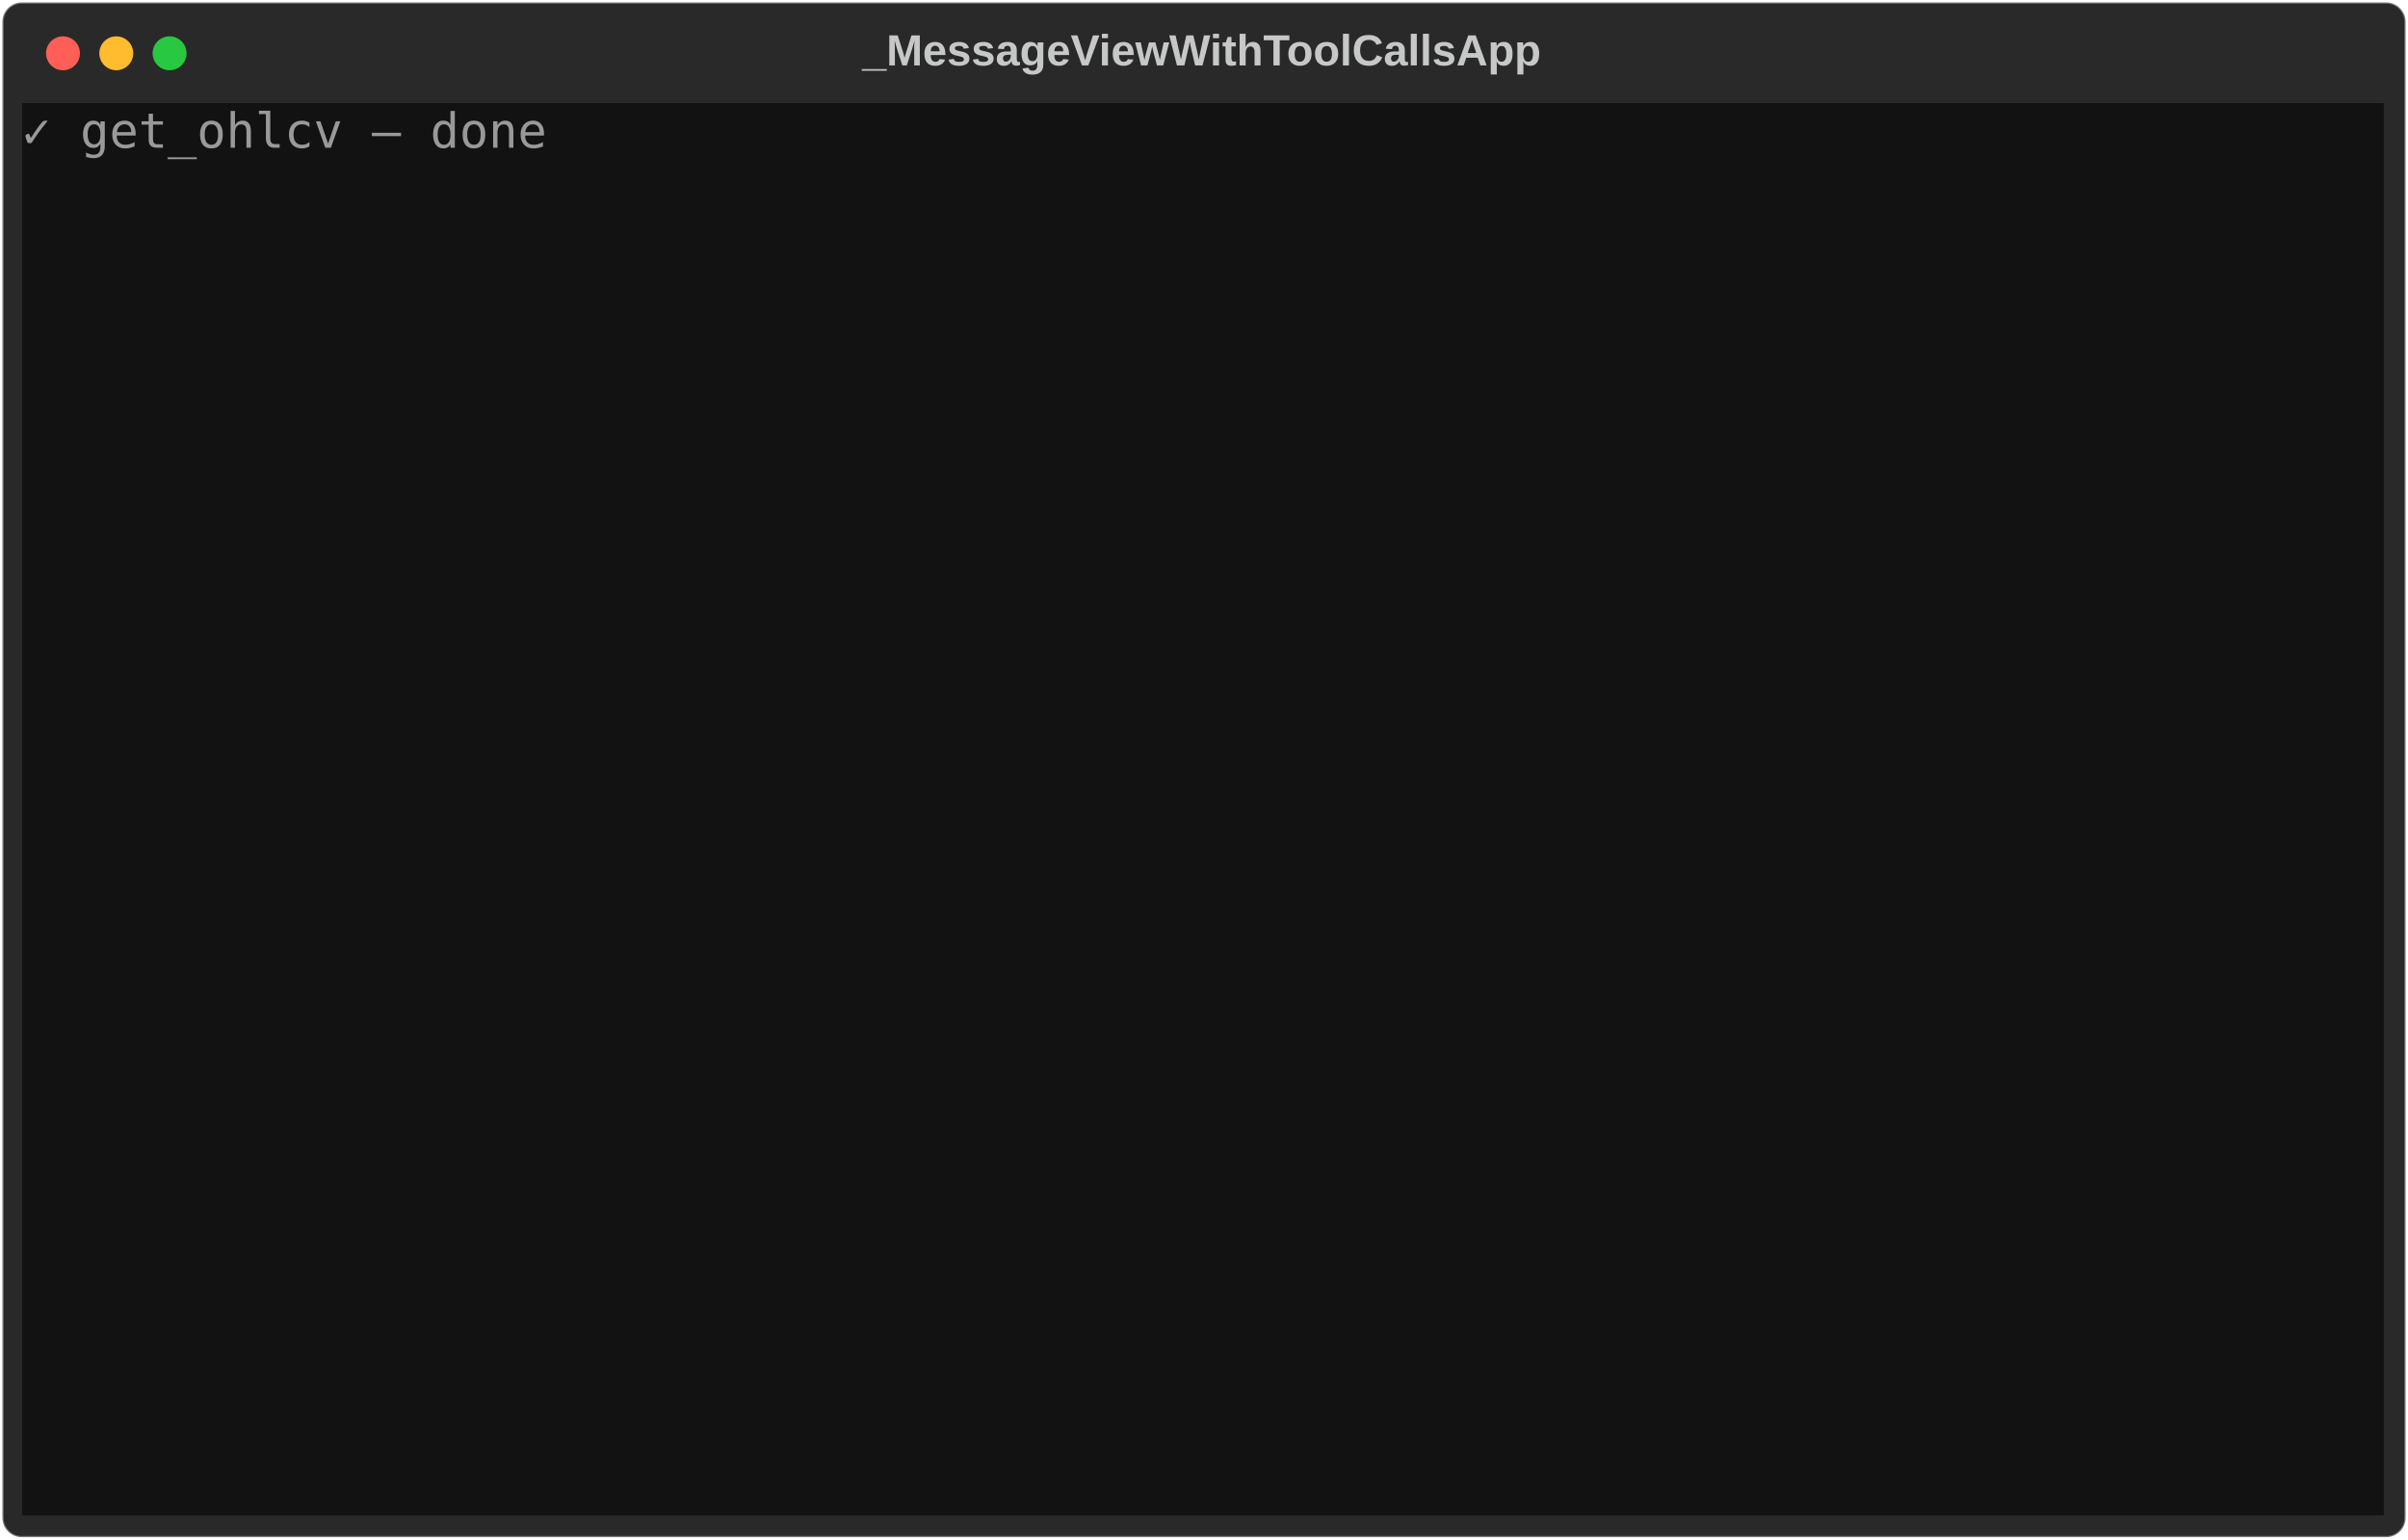
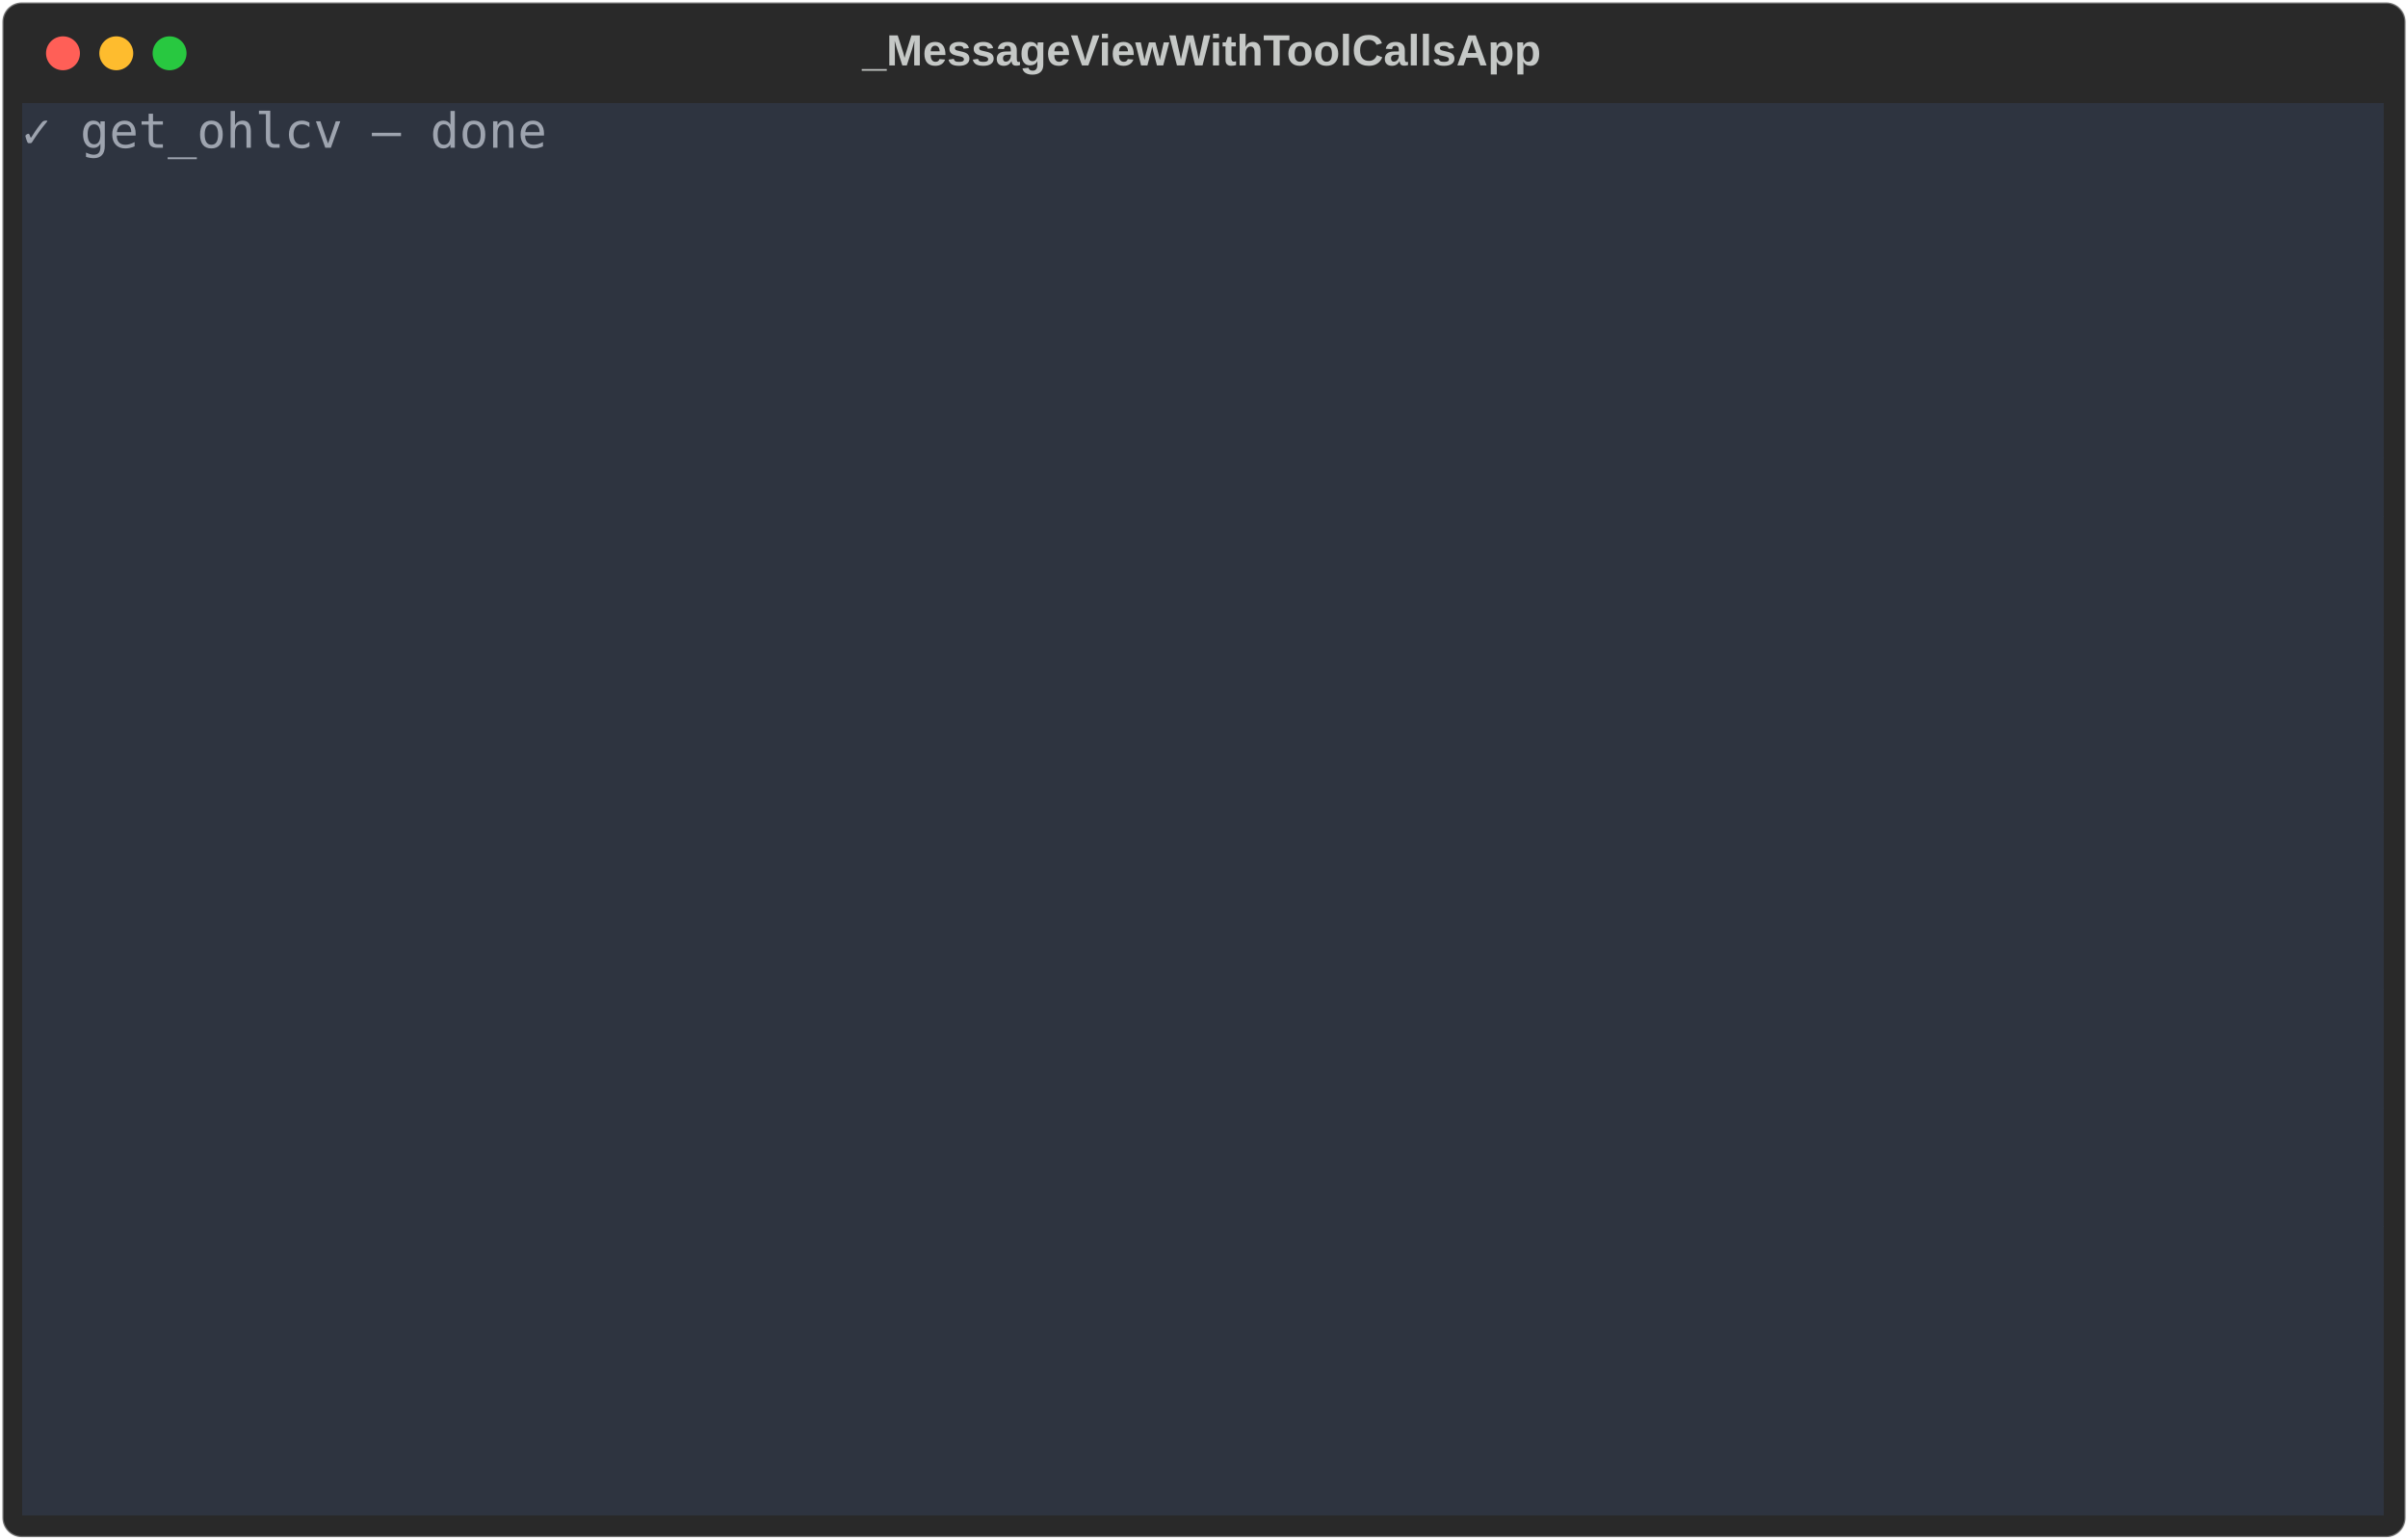
<svg xmlns="http://www.w3.org/2000/svg" class="rich-terminal" viewBox="0 0 994 635.6">
  <style>

    @font-face {
        font-family: "Fira Code";
        src: local("FiraCode-Regular"),
                url("https://cdnjs.cloudflare.com/ajax/libs/firacode/6.2.0/woff2/FiraCode-Regular.woff2") format("woff2"),
                url("https://cdnjs.cloudflare.com/ajax/libs/firacode/6.2.0/woff/FiraCode-Regular.woff") format("woff");
        font-style: normal;
        font-weight: 400;
    }
    @font-face {
        font-family: "Fira Code";
        src: local("FiraCode-Bold"),
                url("https://cdnjs.cloudflare.com/ajax/libs/firacode/6.2.0/woff2/FiraCode-Bold.woff2") format("woff2"),
                url("https://cdnjs.cloudflare.com/ajax/libs/firacode/6.2.0/woff/FiraCode-Bold.woff") format("woff");
        font-style: bold;
        font-weight: 700;
    }

    .terminal-matrix {
        font-family: Fira Code, monospace;
        font-size: 20px;
        line-height: 24.4px;
        font-variant-east-asian: full-width;
    }

    .terminal-title {
        font-size: 18px;
        font-weight: bold;
        font-family: arial;
    }

-     .terminal-r1 { fill: #999999 }
+     .terminal-r1 { fill: #9ea4af }
.terminal-r2 { fill: #c5c8c6 }
    </style>
  <defs>
    <clipPath id="terminal-clip-terminal">
      <rect x="0" y="0" width="975.0" height="584.6" />
    </clipPath>
    <clipPath id="terminal-line-0">
      <rect x="0" y="1.5" width="976" height="24.65" />
    </clipPath>
    <clipPath id="terminal-line-1">
      <rect x="0" y="25.9" width="976" height="24.65" />
    </clipPath>
    <clipPath id="terminal-line-2">
      <rect x="0" y="50.3" width="976" height="24.65" />
    </clipPath>
    <clipPath id="terminal-line-3">
      <rect x="0" y="74.7" width="976" height="24.65" />
    </clipPath>
    <clipPath id="terminal-line-4">
      <rect x="0" y="99.1" width="976" height="24.65" />
    </clipPath>
    <clipPath id="terminal-line-5">
      <rect x="0" y="123.5" width="976" height="24.65" />
    </clipPath>
    <clipPath id="terminal-line-6">
      <rect x="0" y="147.9" width="976" height="24.65" />
    </clipPath>
    <clipPath id="terminal-line-7">
      <rect x="0" y="172.3" width="976" height="24.65" />
    </clipPath>
    <clipPath id="terminal-line-8">
      <rect x="0" y="196.7" width="976" height="24.65" />
    </clipPath>
    <clipPath id="terminal-line-9">
      <rect x="0" y="221.1" width="976" height="24.65" />
    </clipPath>
    <clipPath id="terminal-line-10">
      <rect x="0" y="245.5" width="976" height="24.65" />
    </clipPath>
    <clipPath id="terminal-line-11">
      <rect x="0" y="269.9" width="976" height="24.65" />
    </clipPath>
    <clipPath id="terminal-line-12">
      <rect x="0" y="294.3" width="976" height="24.65" />
    </clipPath>
    <clipPath id="terminal-line-13">
      <rect x="0" y="318.7" width="976" height="24.65" />
    </clipPath>
    <clipPath id="terminal-line-14">
      <rect x="0" y="343.1" width="976" height="24.65" />
    </clipPath>
    <clipPath id="terminal-line-15">
      <rect x="0" y="367.5" width="976" height="24.65" />
    </clipPath>
    <clipPath id="terminal-line-16">
      <rect x="0" y="391.9" width="976" height="24.65" />
    </clipPath>
    <clipPath id="terminal-line-17">
      <rect x="0" y="416.3" width="976" height="24.65" />
    </clipPath>
    <clipPath id="terminal-line-18">
      <rect x="0" y="440.7" width="976" height="24.65" />
    </clipPath>
    <clipPath id="terminal-line-19">
      <rect x="0" y="465.1" width="976" height="24.65" />
    </clipPath>
    <clipPath id="terminal-line-20">
      <rect x="0" y="489.5" width="976" height="24.65" />
    </clipPath>
    <clipPath id="terminal-line-21">
      <rect x="0" y="513.9" width="976" height="24.65" />
    </clipPath>
    <clipPath id="terminal-line-22">
      <rect x="0" y="538.3" width="976" height="24.65" />
    </clipPath>
  </defs>
  <rect fill="#292929" stroke="rgba(255,255,255,0.35)" stroke-width="1" x="1" y="1" width="992" height="633.6" rx="8" />
  <text class="terminal-title" fill="#c5c8c6" text-anchor="middle" x="496" y="27">_MessageViewWithToolCallsApp</text>
  <g transform="translate(26,22)">
    <circle cx="0" cy="0" r="7" fill="#ff5f57" />
    <circle cx="22" cy="0" r="7" fill="#febc2e" />
    <circle cx="44" cy="0" r="7" fill="#28c840" />
  </g>
  <g transform="translate(9, 41)" clip-path="url(#terminal-clip-terminal)">
-     <rect fill="#121212" x="0" y="1.5" width="219.6" height="24.65" shape-rendering="crispEdges" />
-     <rect fill="#121212" x="219.6" y="1.5" width="756.4" height="24.65" shape-rendering="crispEdges" />
-     <rect fill="#121212" x="0" y="25.9" width="976" height="24.65" shape-rendering="crispEdges" />
-     <rect fill="#121212" x="0" y="50.3" width="976" height="24.65" shape-rendering="crispEdges" />
-     <rect fill="#121212" x="0" y="74.7" width="976" height="24.65" shape-rendering="crispEdges" />
-     <rect fill="#121212" x="0" y="99.1" width="976" height="24.65" shape-rendering="crispEdges" />
-     <rect fill="#121212" x="0" y="123.5" width="976" height="24.65" shape-rendering="crispEdges" />
-     <rect fill="#121212" x="0" y="147.9" width="976" height="24.65" shape-rendering="crispEdges" />
-     <rect fill="#121212" x="0" y="172.3" width="976" height="24.65" shape-rendering="crispEdges" />
-     <rect fill="#121212" x="0" y="196.7" width="976" height="24.65" shape-rendering="crispEdges" />
-     <rect fill="#121212" x="0" y="221.1" width="976" height="24.65" shape-rendering="crispEdges" />
-     <rect fill="#121212" x="0" y="245.5" width="976" height="24.65" shape-rendering="crispEdges" />
-     <rect fill="#121212" x="0" y="269.9" width="976" height="24.65" shape-rendering="crispEdges" />
-     <rect fill="#121212" x="0" y="294.3" width="976" height="24.65" shape-rendering="crispEdges" />
-     <rect fill="#121212" x="0" y="318.7" width="976" height="24.65" shape-rendering="crispEdges" />
-     <rect fill="#121212" x="0" y="343.1" width="976" height="24.65" shape-rendering="crispEdges" />
-     <rect fill="#121212" x="0" y="367.5" width="976" height="24.65" shape-rendering="crispEdges" />
-     <rect fill="#121212" x="0" y="391.9" width="976" height="24.65" shape-rendering="crispEdges" />
-     <rect fill="#121212" x="0" y="416.3" width="976" height="24.65" shape-rendering="crispEdges" />
-     <rect fill="#121212" x="0" y="440.7" width="976" height="24.65" shape-rendering="crispEdges" />
-     <rect fill="#121212" x="0" y="465.1" width="976" height="24.65" shape-rendering="crispEdges" />
-     <rect fill="#121212" x="0" y="489.5" width="976" height="24.65" shape-rendering="crispEdges" />
-     <rect fill="#121212" x="0" y="513.9" width="976" height="24.65" shape-rendering="crispEdges" />
-     <rect fill="#121212" x="0" y="538.3" width="976" height="24.65" shape-rendering="crispEdges" />
-     <rect fill="#121212" x="0" y="562.7" width="976" height="24.65" shape-rendering="crispEdges" />
+     <rect fill="#2e3440" x="0" y="1.5" width="219.6" height="24.65" shape-rendering="crispEdges" />
+     <rect fill="#2e3440" x="219.6" y="1.5" width="756.4" height="24.65" shape-rendering="crispEdges" />
+     <rect fill="#2e3440" x="0" y="25.9" width="976" height="24.65" shape-rendering="crispEdges" />
+     <rect fill="#2e3440" x="0" y="50.3" width="976" height="24.65" shape-rendering="crispEdges" />
+     <rect fill="#2e3440" x="0" y="74.7" width="976" height="24.65" shape-rendering="crispEdges" />
+     <rect fill="#2e3440" x="0" y="99.1" width="976" height="24.65" shape-rendering="crispEdges" />
+     <rect fill="#2e3440" x="0" y="123.5" width="976" height="24.65" shape-rendering="crispEdges" />
+     <rect fill="#2e3440" x="0" y="147.9" width="976" height="24.65" shape-rendering="crispEdges" />
+     <rect fill="#2e3440" x="0" y="172.3" width="976" height="24.65" shape-rendering="crispEdges" />
+     <rect fill="#2e3440" x="0" y="196.7" width="976" height="24.65" shape-rendering="crispEdges" />
+     <rect fill="#2e3440" x="0" y="221.1" width="976" height="24.65" shape-rendering="crispEdges" />
+     <rect fill="#2e3440" x="0" y="245.5" width="976" height="24.65" shape-rendering="crispEdges" />
+     <rect fill="#2e3440" x="0" y="269.9" width="976" height="24.65" shape-rendering="crispEdges" />
+     <rect fill="#2e3440" x="0" y="294.3" width="976" height="24.65" shape-rendering="crispEdges" />
+     <rect fill="#2e3440" x="0" y="318.7" width="976" height="24.65" shape-rendering="crispEdges" />
+     <rect fill="#2e3440" x="0" y="343.1" width="976" height="24.65" shape-rendering="crispEdges" />
+     <rect fill="#2e3440" x="0" y="367.5" width="976" height="24.65" shape-rendering="crispEdges" />
+     <rect fill="#2e3440" x="0" y="391.9" width="976" height="24.65" shape-rendering="crispEdges" />
+     <rect fill="#2e3440" x="0" y="416.3" width="976" height="24.65" shape-rendering="crispEdges" />
+     <rect fill="#2e3440" x="0" y="440.7" width="976" height="24.65" shape-rendering="crispEdges" />
+     <rect fill="#2e3440" x="0" y="465.1" width="976" height="24.65" shape-rendering="crispEdges" />
+     <rect fill="#2e3440" x="0" y="489.5" width="976" height="24.65" shape-rendering="crispEdges" />
+     <rect fill="#2e3440" x="0" y="513.9" width="976" height="24.65" shape-rendering="crispEdges" />
+     <rect fill="#2e3440" x="0" y="538.3" width="976" height="24.65" shape-rendering="crispEdges" />
+     <rect fill="#2e3440" x="0" y="562.7" width="976" height="24.65" shape-rendering="crispEdges" />
    <g class="terminal-matrix">
      <text class="terminal-r1" x="0" y="20" textLength="219.6" clip-path="url(#terminal-line-0)">✓ get_ohlcv — done</text>
      <text class="terminal-r2" x="976" y="20" textLength="12.2" clip-path="url(#terminal-line-0)">
</text>
      <text class="terminal-r2" x="976" y="44.4" textLength="12.2" clip-path="url(#terminal-line-1)">
</text>
      <text class="terminal-r2" x="976" y="68.8" textLength="12.2" clip-path="url(#terminal-line-2)">
</text>
      <text class="terminal-r2" x="976" y="93.2" textLength="12.2" clip-path="url(#terminal-line-3)">
</text>
      <text class="terminal-r2" x="976" y="117.6" textLength="12.2" clip-path="url(#terminal-line-4)">
</text>
      <text class="terminal-r2" x="976" y="142" textLength="12.2" clip-path="url(#terminal-line-5)">
</text>
      <text class="terminal-r2" x="976" y="166.4" textLength="12.2" clip-path="url(#terminal-line-6)">
</text>
      <text class="terminal-r2" x="976" y="190.8" textLength="12.2" clip-path="url(#terminal-line-7)">
</text>
      <text class="terminal-r2" x="976" y="215.2" textLength="12.2" clip-path="url(#terminal-line-8)">
</text>
      <text class="terminal-r2" x="976" y="239.6" textLength="12.2" clip-path="url(#terminal-line-9)">
</text>
      <text class="terminal-r2" x="976" y="264" textLength="12.2" clip-path="url(#terminal-line-10)">
</text>
      <text class="terminal-r2" x="976" y="288.4" textLength="12.2" clip-path="url(#terminal-line-11)">
</text>
      <text class="terminal-r2" x="976" y="312.8" textLength="12.2" clip-path="url(#terminal-line-12)">
</text>
      <text class="terminal-r2" x="976" y="337.2" textLength="12.2" clip-path="url(#terminal-line-13)">
</text>
      <text class="terminal-r2" x="976" y="361.6" textLength="12.2" clip-path="url(#terminal-line-14)">
</text>
      <text class="terminal-r2" x="976" y="386" textLength="12.2" clip-path="url(#terminal-line-15)">
</text>
      <text class="terminal-r2" x="976" y="410.4" textLength="12.2" clip-path="url(#terminal-line-16)">
</text>
      <text class="terminal-r2" x="976" y="434.8" textLength="12.2" clip-path="url(#terminal-line-17)">
</text>
      <text class="terminal-r2" x="976" y="459.2" textLength="12.2" clip-path="url(#terminal-line-18)">
</text>
      <text class="terminal-r2" x="976" y="483.6" textLength="12.2" clip-path="url(#terminal-line-19)">
</text>
      <text class="terminal-r2" x="976" y="508" textLength="12.2" clip-path="url(#terminal-line-20)">
</text>
      <text class="terminal-r2" x="976" y="532.4" textLength="12.2" clip-path="url(#terminal-line-21)">
</text>
      <text class="terminal-r2" x="976" y="556.8" textLength="12.2" clip-path="url(#terminal-line-22)">
</text>
    </g>
  </g>
</svg>
